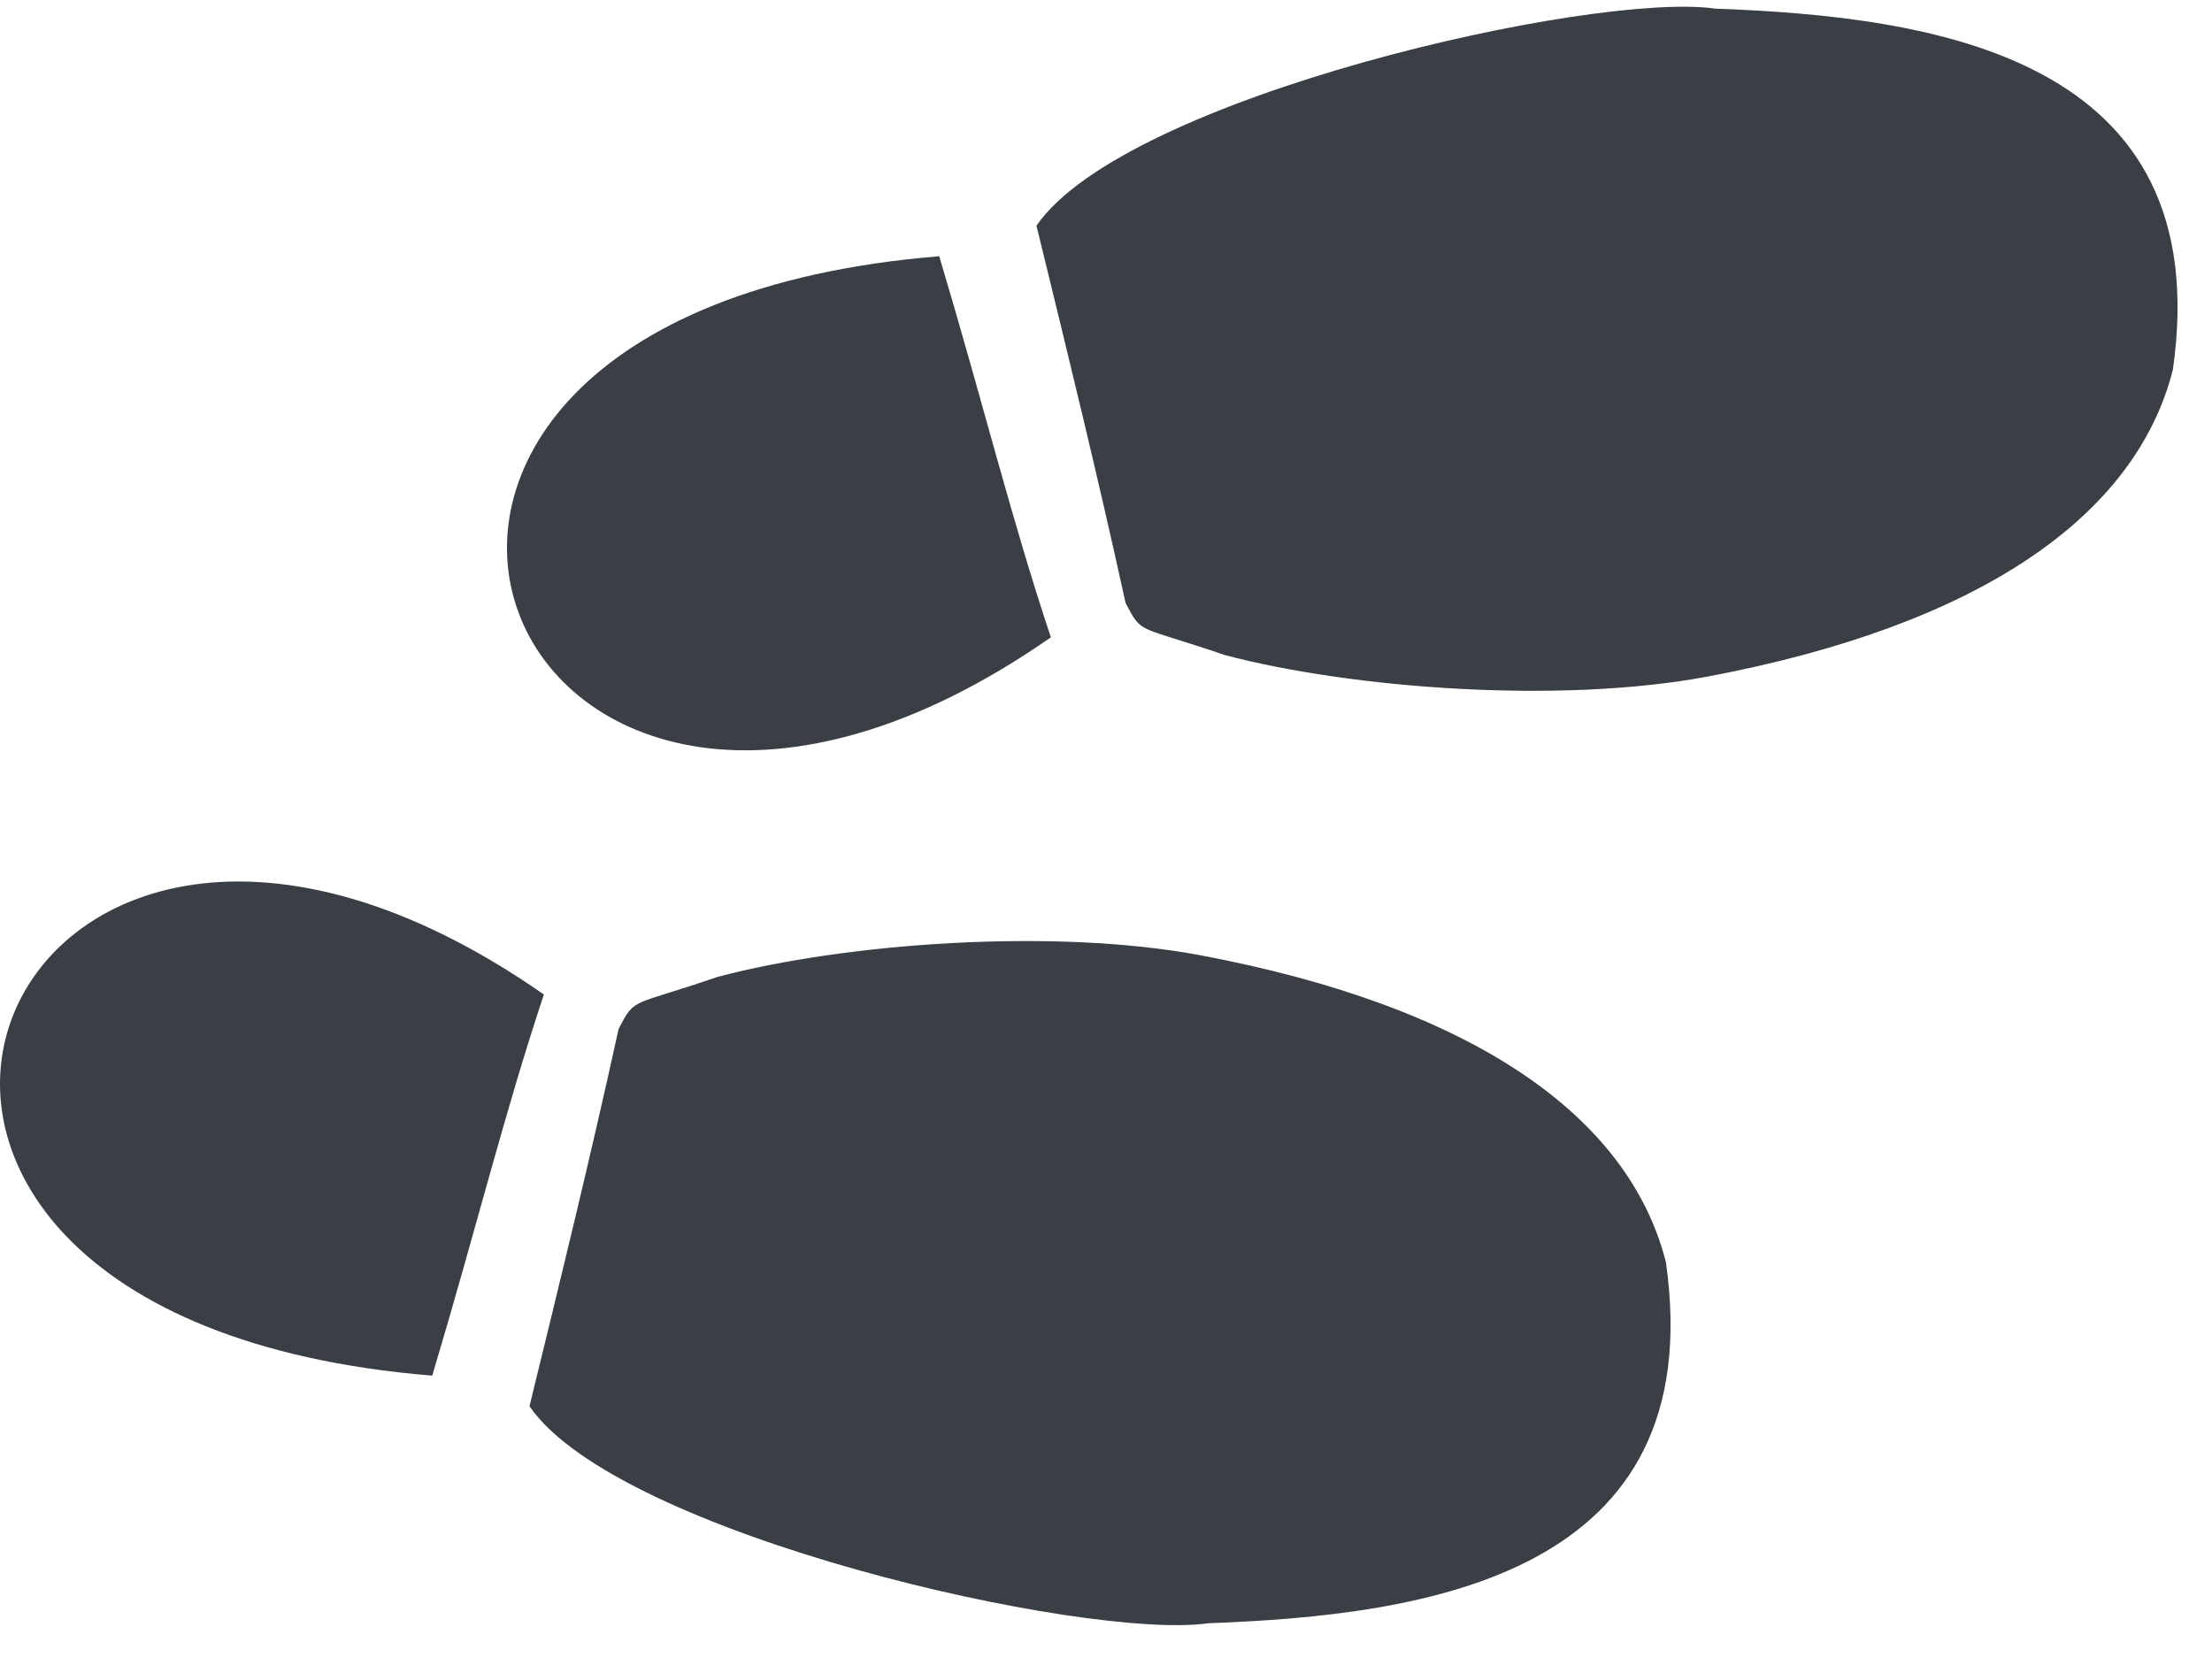
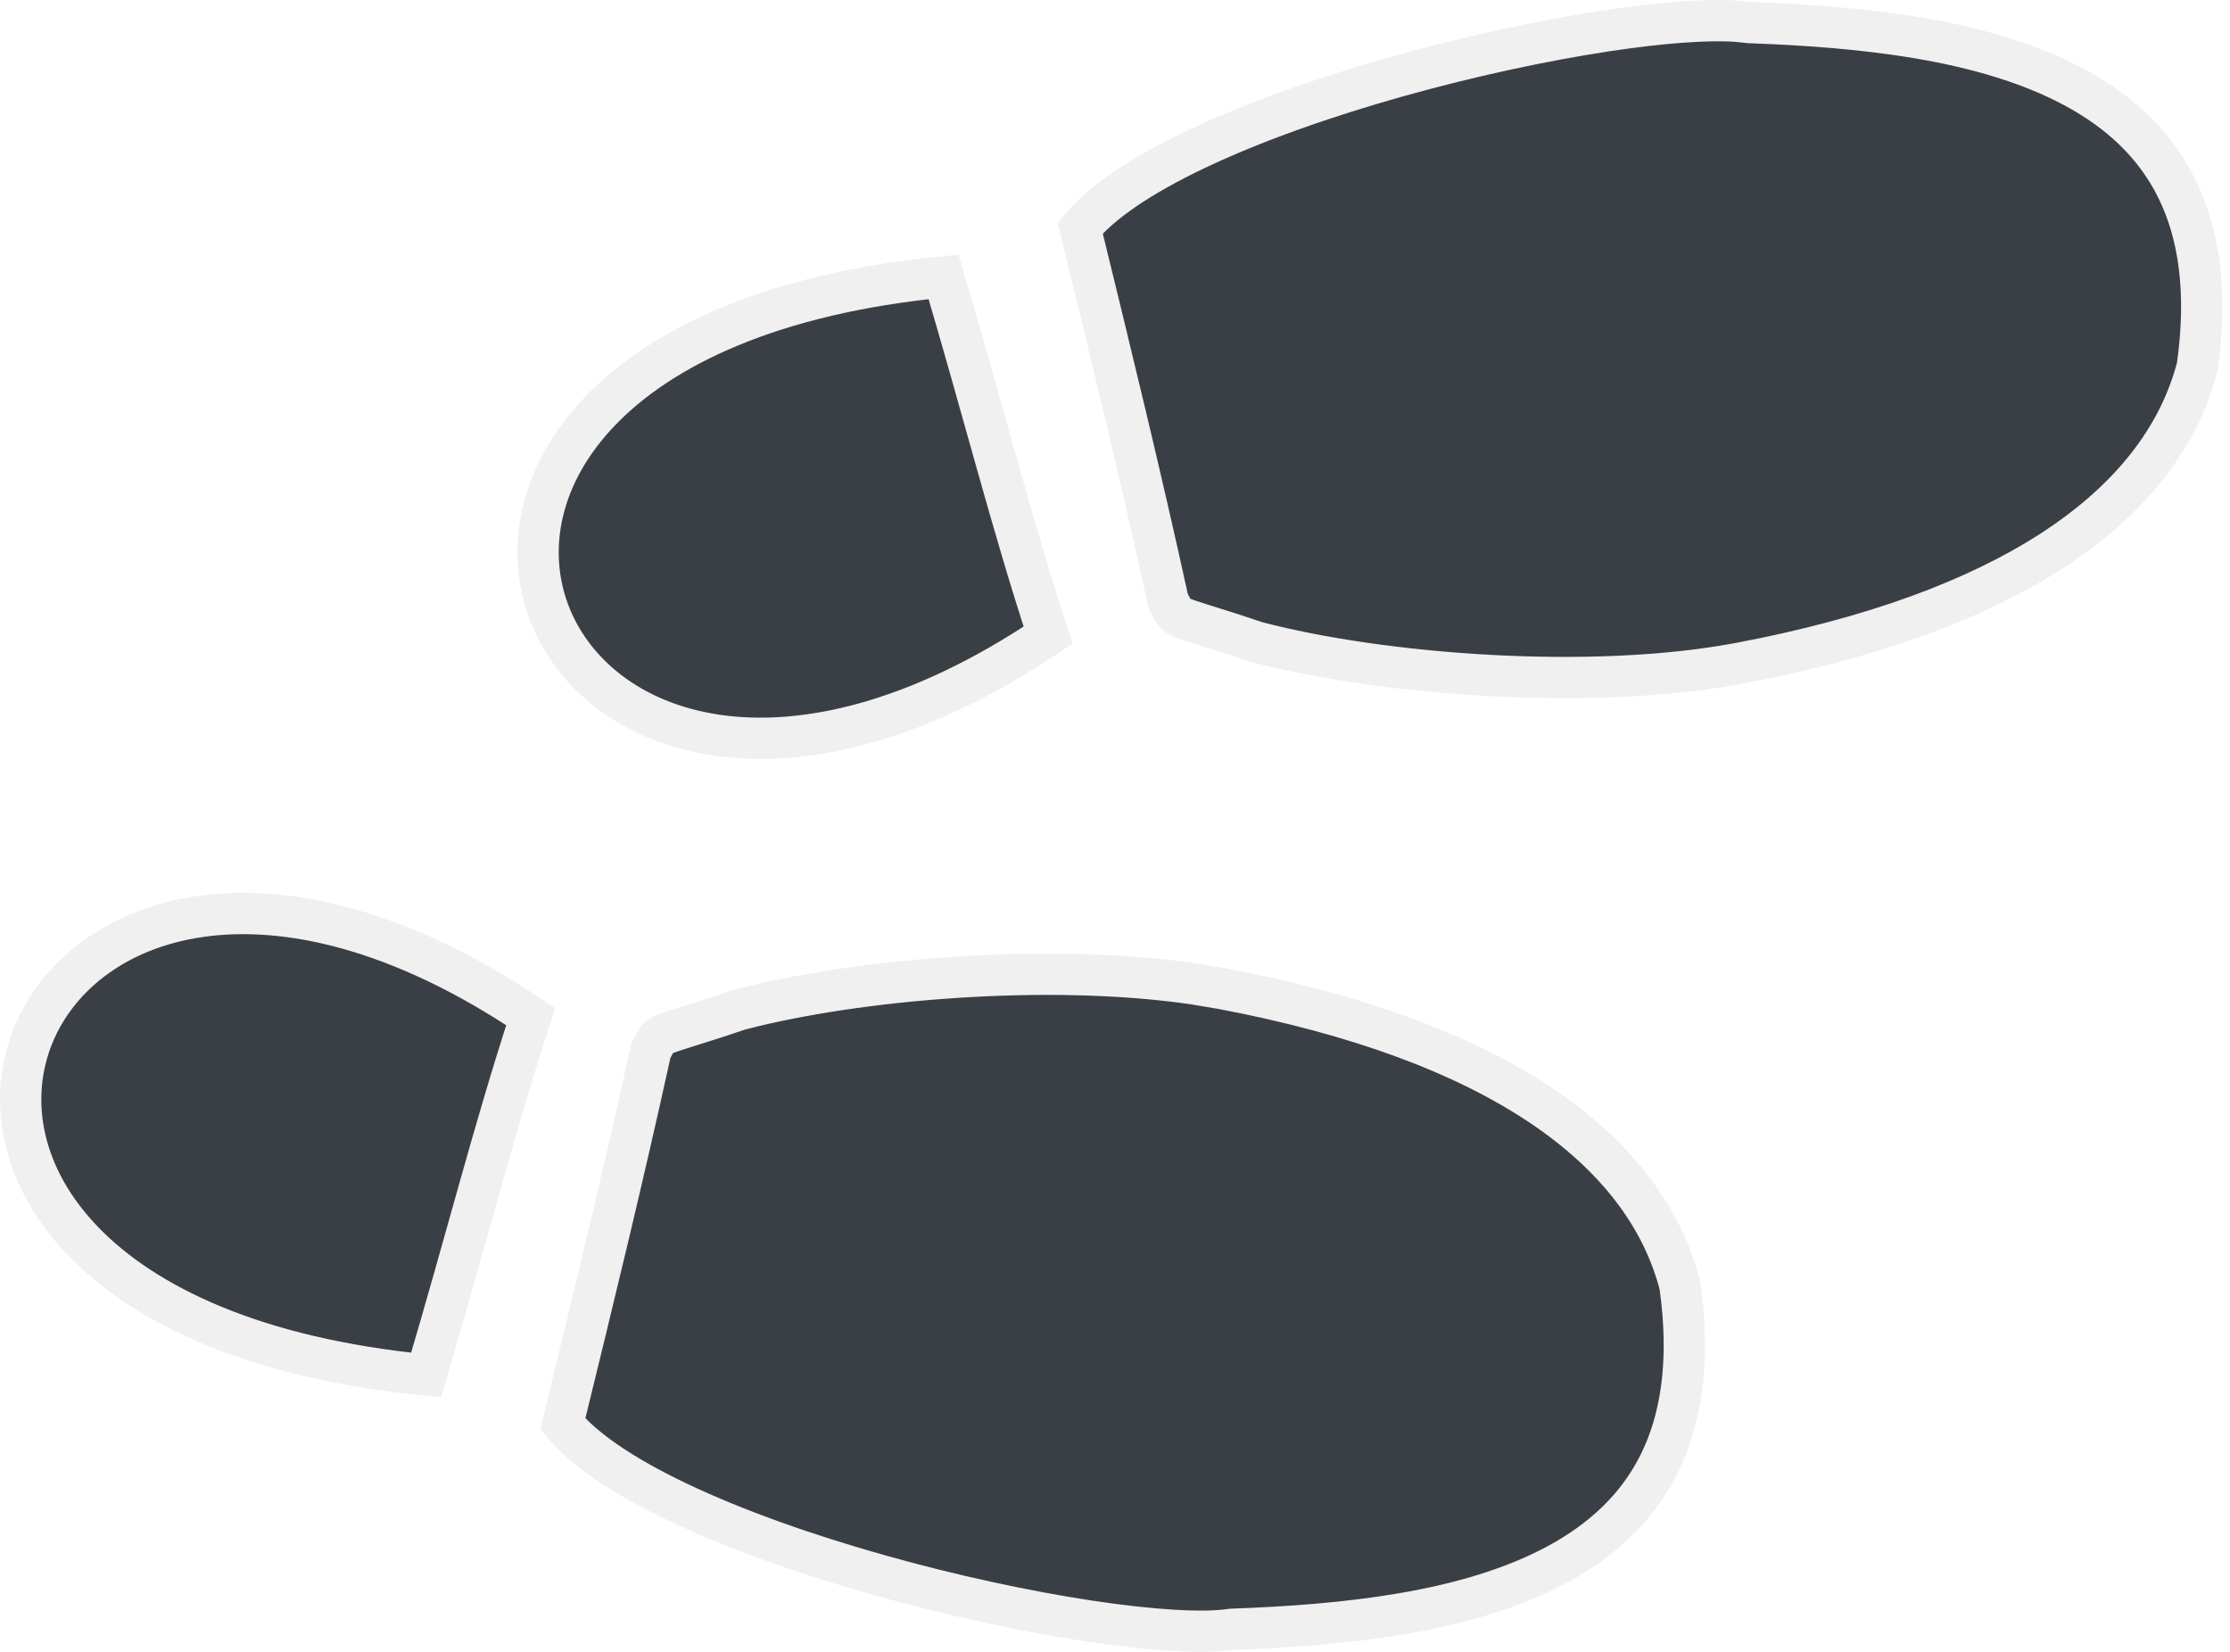
- <svg xmlns="http://www.w3.org/2000/svg" width="41" height="31" viewBox="0 0 41 31" fill="none">
-   <path d="M10.081 18.435C9.336 20.677 8.861 22.656 8.012 25.5C-5.396 24.407 -0.071 11.354 10.081 18.435ZM22.398 30.09C26.424 29.942 31.705 29.212 30.878 23.397C30.187 20.672 27.279 18.657 22.262 17.71C19.503 17.19 15.631 17.492 13.31 18.106C11.675 18.666 11.775 18.476 11.465 19.078C10.954 21.409 10.39 23.717 9.814 26.067C11.452 28.454 20.145 30.415 22.398 30.09ZM22.707 12.144C25.029 12.757 28.901 13.06 31.659 12.54C36.676 11.593 39.585 9.579 40.275 6.853C41.103 1.038 35.822 0.308 31.796 0.16C29.543 -0.165 20.849 1.796 19.211 4.184C19.787 6.534 20.351 8.841 20.862 11.173C21.172 11.774 21.072 11.584 22.707 12.144ZM17.409 4.75C4.001 5.842 9.325 18.895 19.478 11.814C18.732 9.573 18.258 7.594 17.409 4.75Z" fill="#3A3F45" />
+ <svg xmlns="http://www.w3.org/2000/svg" width="54" height="40" viewBox="0 0 54 40" fill="none">
+   <path d="M12.851 24.618C11.955 27.364 11.326 29.892 10.319 33.295C6.158 32.89 3.504 31.596 2.027 30.071C0.51 28.507 0.208 26.688 0.751 25.209C1.297 23.724 2.728 22.496 4.857 22.192C6.922 21.898 9.668 22.479 12.851 24.618ZM25.38 15.38C22.197 17.52 19.451 18.101 17.385 17.807C15.257 17.503 13.826 16.275 13.28 14.79C12.737 13.311 13.04 11.493 14.556 9.929C16.034 8.404 18.687 7.109 22.849 6.704C23.855 10.107 24.485 12.635 25.38 15.38ZM40.681 31.131C40.939 32.978 40.708 34.377 40.177 35.445C39.644 36.518 38.784 37.304 37.707 37.885C35.527 39.061 32.532 39.355 29.846 39.453L29.82 39.454L29.793 39.458C29.121 39.555 27.897 39.484 26.358 39.251C24.836 39.02 23.057 38.639 21.303 38.145C19.547 37.652 17.828 37.049 16.421 36.379C15.112 35.756 14.14 35.104 13.628 34.477C14.371 31.446 15.099 28.46 15.76 25.444C15.852 25.267 15.892 25.194 15.931 25.145C15.951 25.12 15.971 25.098 16.059 25.059C16.171 25.009 16.337 24.954 16.65 24.856C16.948 24.764 17.349 24.639 17.894 24.453C20.741 23.704 25.377 23.312 28.9 23.823L29.59 23.939C36.218 25.19 39.825 27.805 40.681 31.131ZM52.706 4.555C53.238 5.624 53.468 7.024 53.209 8.874C52.379 12.094 48.968 14.647 42.734 15.94L42.119 16.061C38.53 16.738 33.449 16.344 30.412 15.543C29.873 15.359 29.475 15.236 29.179 15.144C28.867 15.046 28.7 14.992 28.588 14.942C28.5 14.903 28.48 14.88 28.46 14.855C28.421 14.807 28.381 14.733 28.289 14.556C27.628 11.539 26.9 8.554 26.157 5.523C26.67 4.896 27.642 4.244 28.95 3.621C30.357 2.951 32.076 2.348 33.832 1.854C35.587 1.361 37.365 0.98 38.887 0.749C40.234 0.545 41.34 0.465 42.045 0.514L42.322 0.542L42.349 0.546L42.376 0.547C45.062 0.645 48.056 0.939 50.236 2.115C51.313 2.696 52.173 3.482 52.706 4.555Z" fill="#3A3F45" stroke="#F0F0F0" />
</svg>
